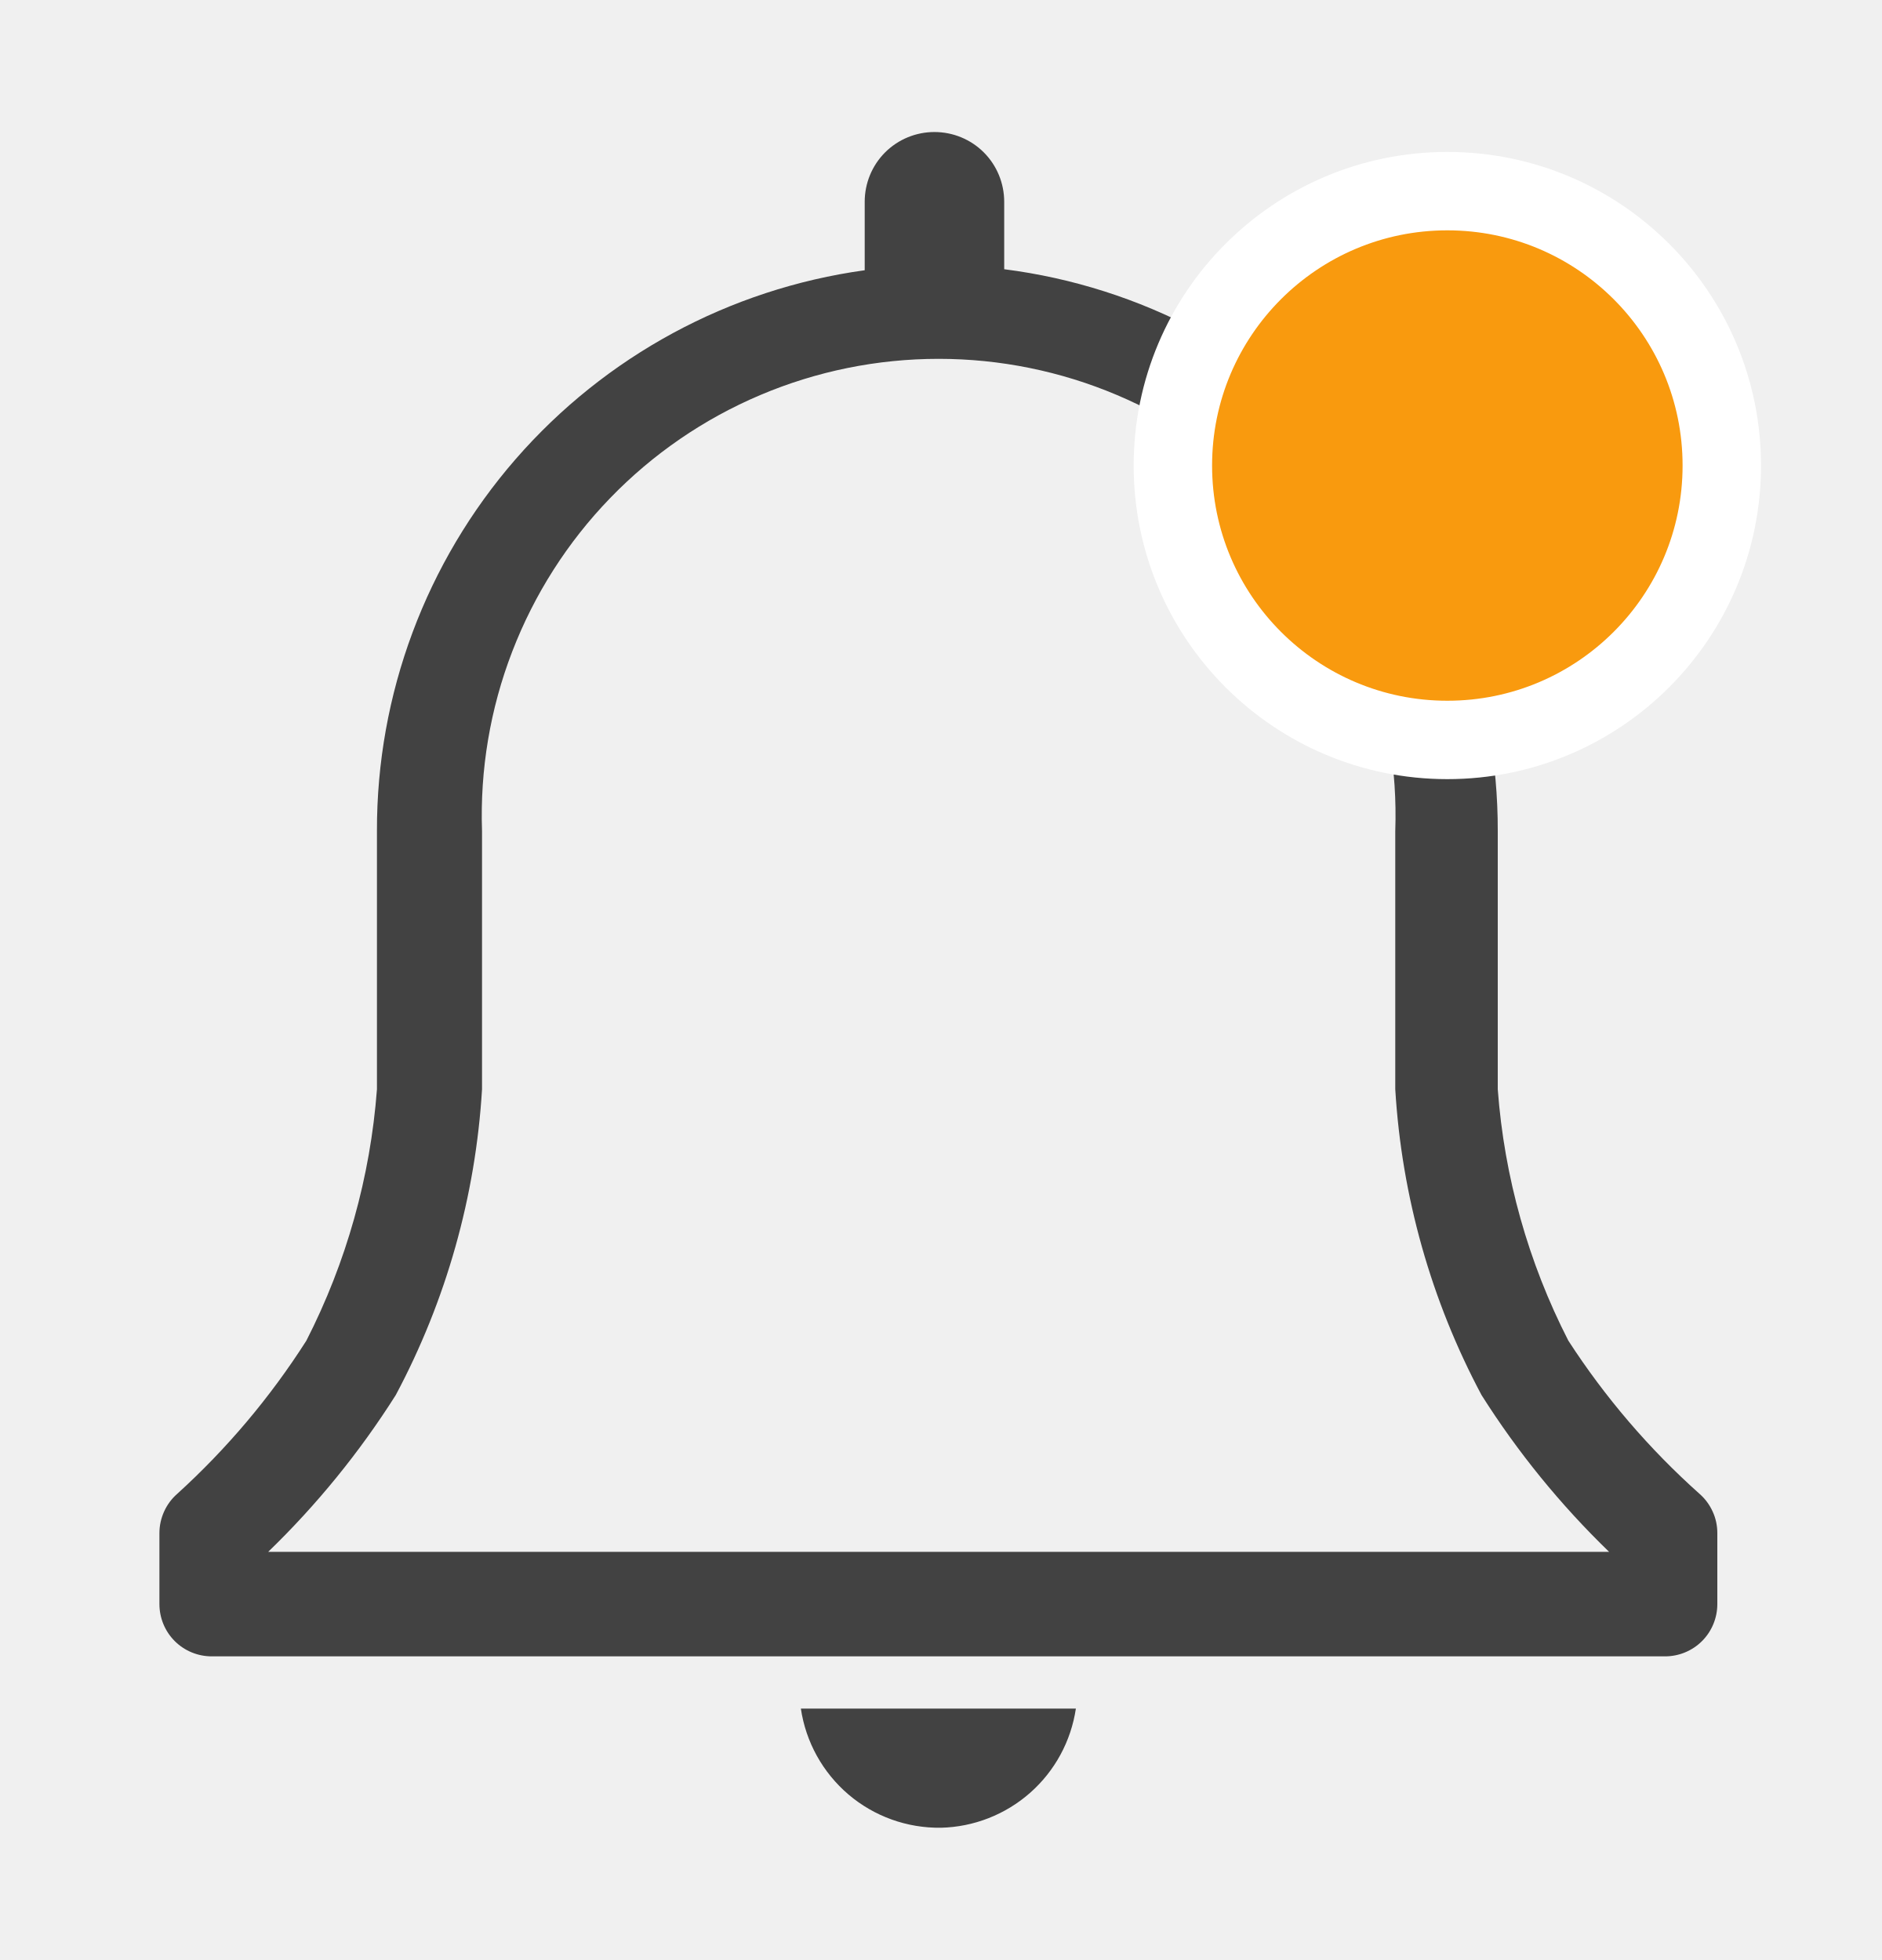
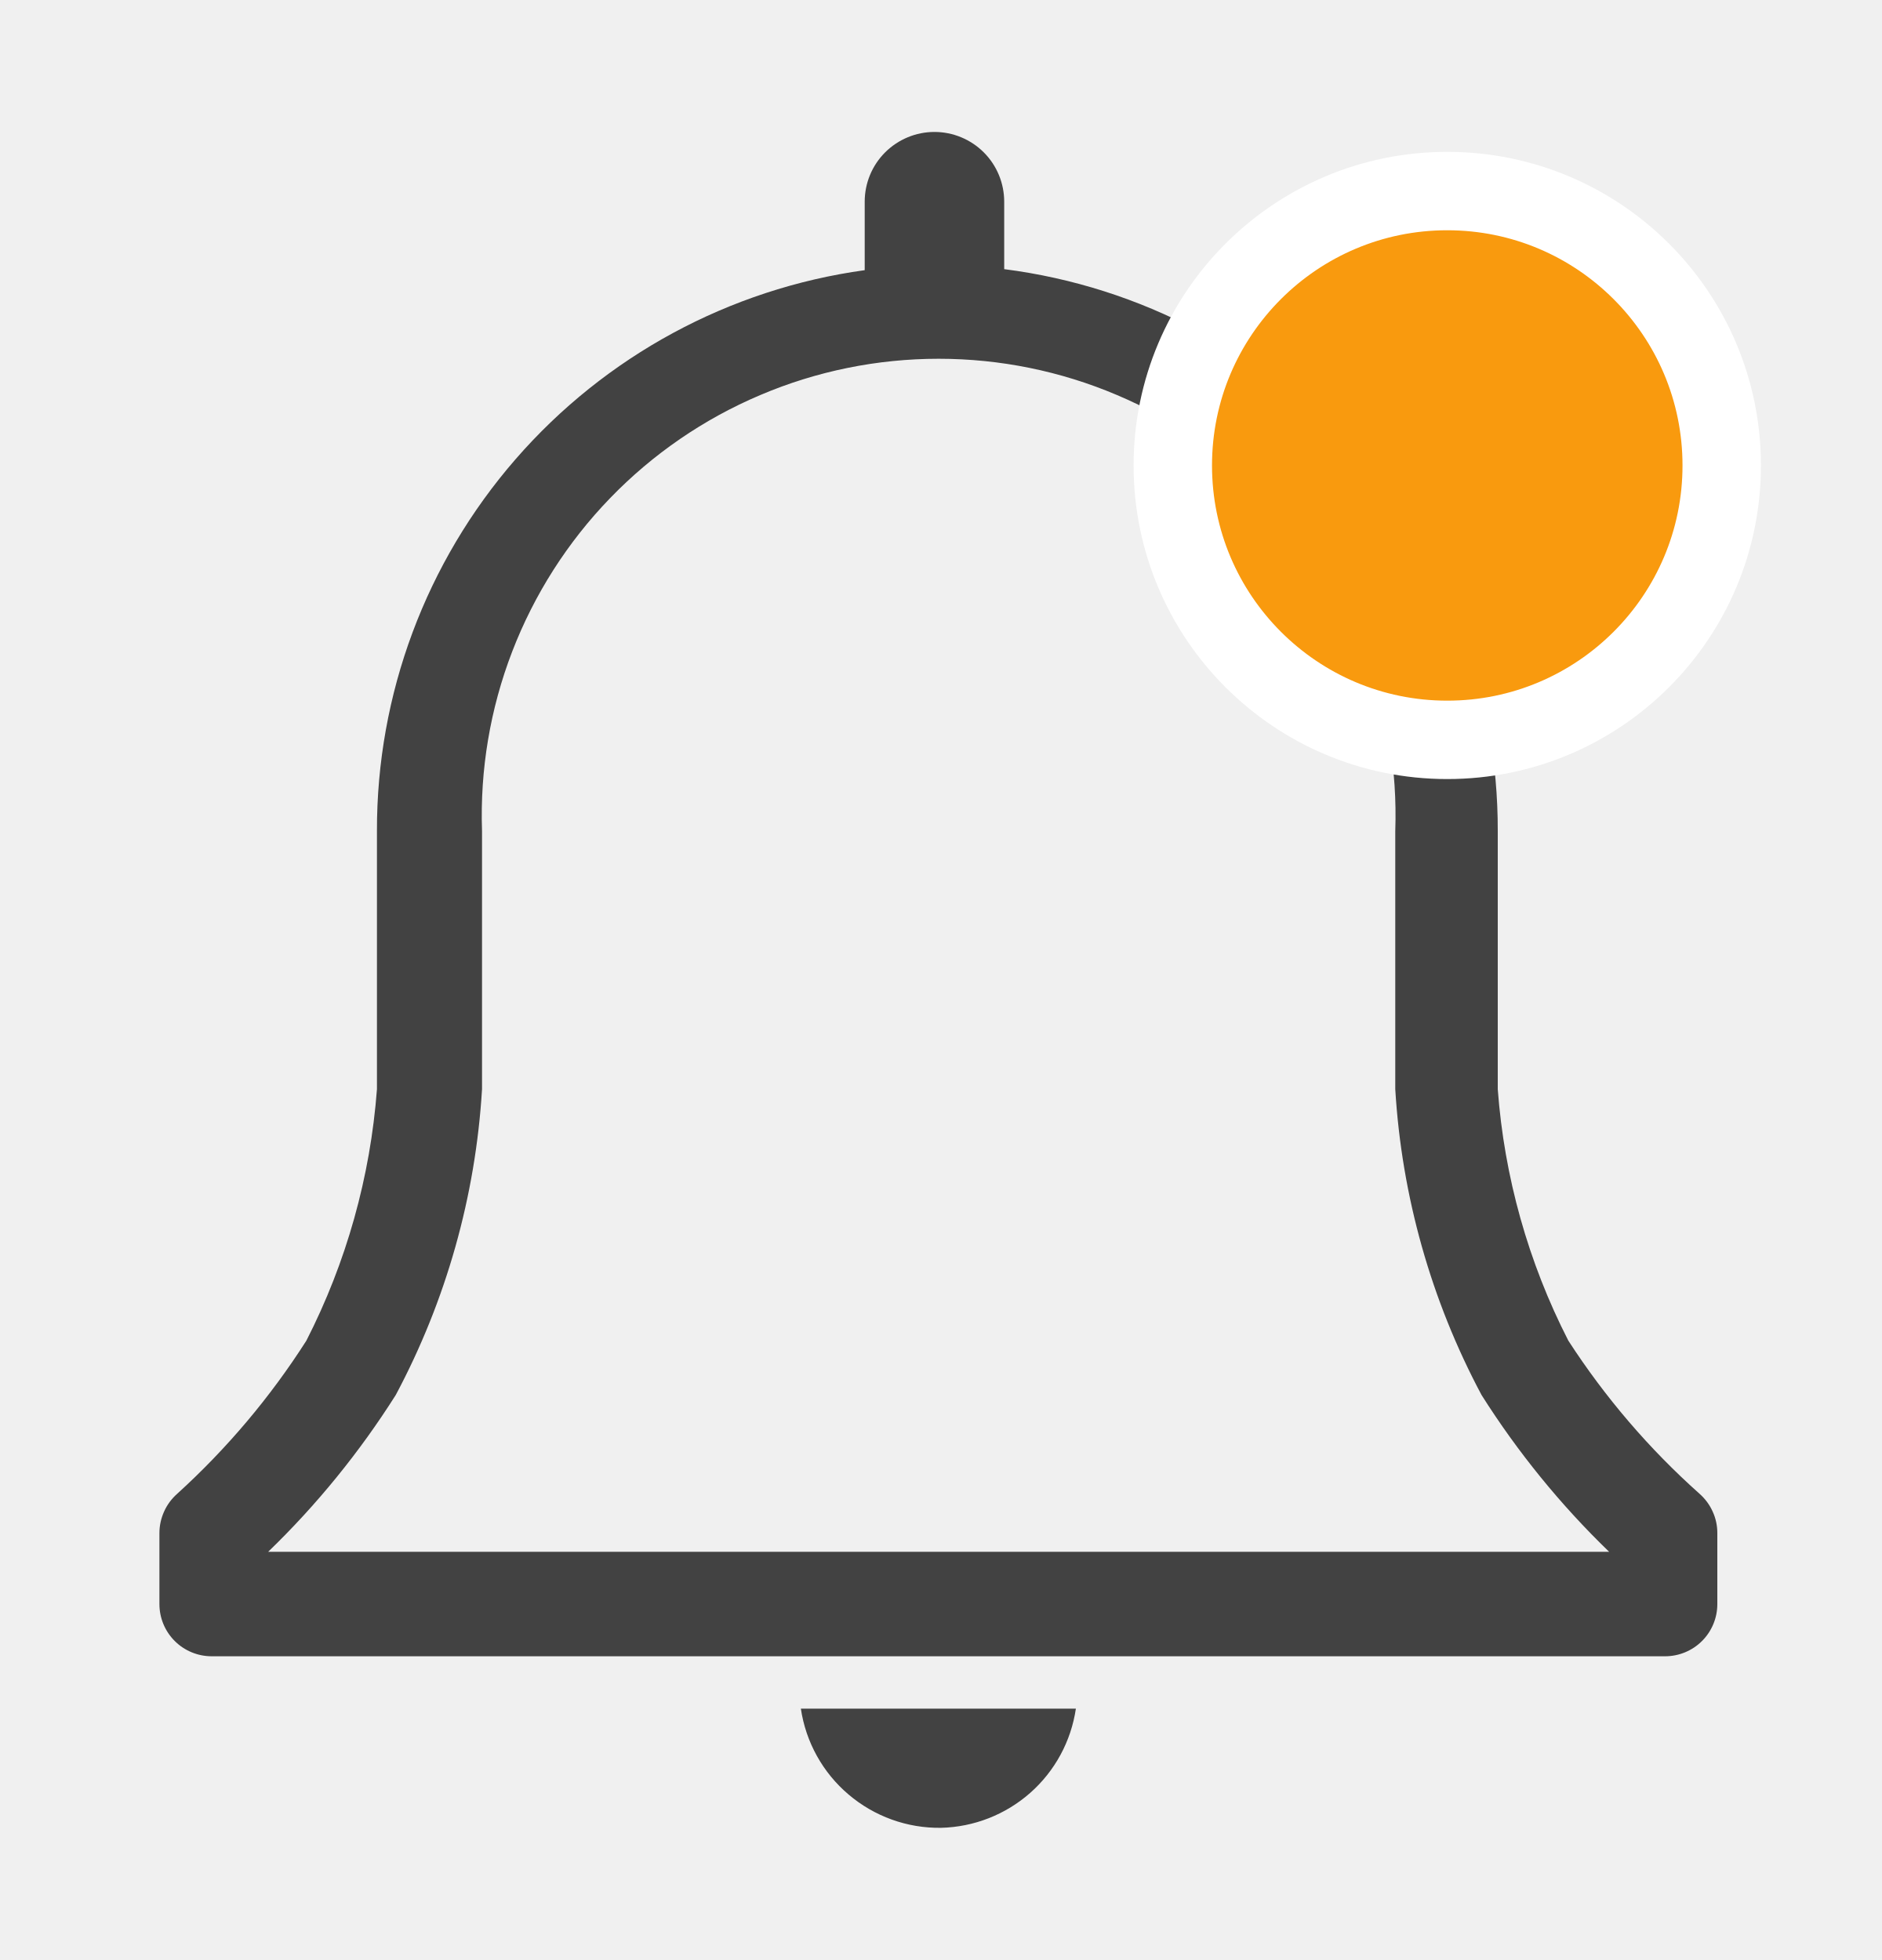
<svg xmlns="http://www.w3.org/2000/svg" width="24" height="25" viewBox="0 0 24 25" fill="none">
-   <path d="M21.673 19.054C21.03 18.48 20.468 17.823 20 17.1C19.489 16.102 19.183 15.012 19.1 13.894V10.6C19.104 8.844 18.467 7.147 17.308 5.827C16.149 4.507 14.549 3.656 12.806 3.434V2.574C12.806 2.338 12.713 2.111 12.546 1.944C12.379 1.777 12.153 1.684 11.916 1.684C11.681 1.684 11.454 1.777 11.287 1.944C11.12 2.111 11.027 2.338 11.027 2.574V3.447C9.3 3.686 7.719 4.542 6.575 5.857C5.431 7.172 4.803 8.857 4.807 10.6V13.894C4.723 15.012 4.417 16.102 3.907 17.1C3.447 17.822 2.893 18.479 2.26 19.054C2.189 19.116 2.132 19.193 2.093 19.279C2.054 19.365 2.033 19.459 2.033 19.554V20.46C2.033 20.637 2.103 20.807 2.228 20.932C2.353 21.057 2.523 21.127 2.7 21.127H21.233C21.41 21.127 21.58 21.057 21.705 20.932C21.83 20.807 21.9 20.637 21.9 20.46V19.554C21.9 19.459 21.88 19.365 21.84 19.279C21.801 19.193 21.744 19.116 21.673 19.054ZM3.42 19.794C4.04 19.194 4.586 18.523 5.047 17.794C5.69 16.588 6.065 15.258 6.147 13.894V10.6C6.12 9.819 6.251 9.04 6.532 8.311C6.813 7.581 7.237 6.915 7.781 6.353C8.324 5.791 8.975 5.344 9.695 5.039C10.414 4.734 11.188 4.577 11.97 4.577C12.752 4.577 13.525 4.734 14.245 5.039C14.965 5.344 15.616 5.791 16.159 6.353C16.702 6.915 17.127 7.581 17.408 8.311C17.689 9.04 17.82 9.819 17.793 10.6V13.894C17.875 15.258 18.25 16.588 18.893 17.794C19.354 18.523 19.9 19.194 20.52 19.794H3.42Z" fill="#424242" />
-   <path d="M12 23.313C12.419 23.303 12.822 23.145 13.137 22.867C13.452 22.589 13.658 22.209 13.72 21.793H10.213C10.276 22.22 10.492 22.609 10.82 22.889C11.149 23.169 11.568 23.319 12 23.313Z" fill="#424242" />
-   <circle cx="18.457" cy="5.938" r="3.5" fill="#F99A0E" stroke="white" />
+   <path d="M21.673 19.053C21.03 18.48 20.468 17.823 20 17.1C19.489 16.102 19.183 15.011 19.1 13.893V10.6C19.104 8.844 18.467 7.146 17.308 5.826C16.149 4.507 14.549 3.656 12.806 3.433V2.573C12.806 2.337 12.713 2.111 12.546 1.944C12.379 1.777 12.153 1.683 11.916 1.683C11.681 1.683 11.454 1.777 11.287 1.944C11.12 2.111 11.027 2.337 11.027 2.573V3.446C9.3 3.685 7.719 4.541 6.575 5.857C5.431 7.172 4.803 8.857 4.807 10.6V13.893C4.723 15.011 4.417 16.102 3.907 17.1C3.447 17.821 2.893 18.478 2.26 19.053C2.189 19.116 2.132 19.192 2.093 19.279C2.054 19.365 2.033 19.459 2.033 19.553V20.46C2.033 20.637 2.103 20.806 2.228 20.931C2.353 21.056 2.523 21.126 2.7 21.126H21.233C21.41 21.126 21.58 21.056 21.705 20.931C21.83 20.806 21.9 20.637 21.9 20.46V19.553C21.9 19.459 21.88 19.365 21.84 19.279C21.801 19.192 21.744 19.116 21.673 19.053ZM3.42 19.793C4.04 19.194 4.586 18.522 5.047 17.793C5.69 16.587 6.065 15.257 6.147 13.893V10.6C6.12 9.818 6.251 9.04 6.532 8.31C6.813 7.581 7.237 6.915 7.781 6.353C8.324 5.791 8.975 5.344 9.695 5.039C10.414 4.733 11.188 4.576 11.97 4.576C12.752 4.576 13.525 4.733 14.245 5.039C14.965 5.344 15.616 5.791 16.159 6.353C16.702 6.915 17.127 7.581 17.408 8.31C17.689 9.04 17.82 9.818 17.793 10.6V13.893C17.875 15.257 18.25 16.587 18.893 17.793C19.354 18.522 19.9 19.194 20.52 19.793H3.42Z" fill="#424242" />
+   <path d="M12 23.314C12.42 23.304 12.823 23.146 13.138 22.868C13.453 22.59 13.659 22.209 13.72 21.794H10.213C10.276 22.22 10.492 22.61 10.821 22.889C11.15 23.169 11.569 23.32 12 23.314Z" fill="#424242" />
+   <circle cx="18.456" cy="5.937" r="3.5" fill="#F99A0E" stroke="white" />
</svg>
